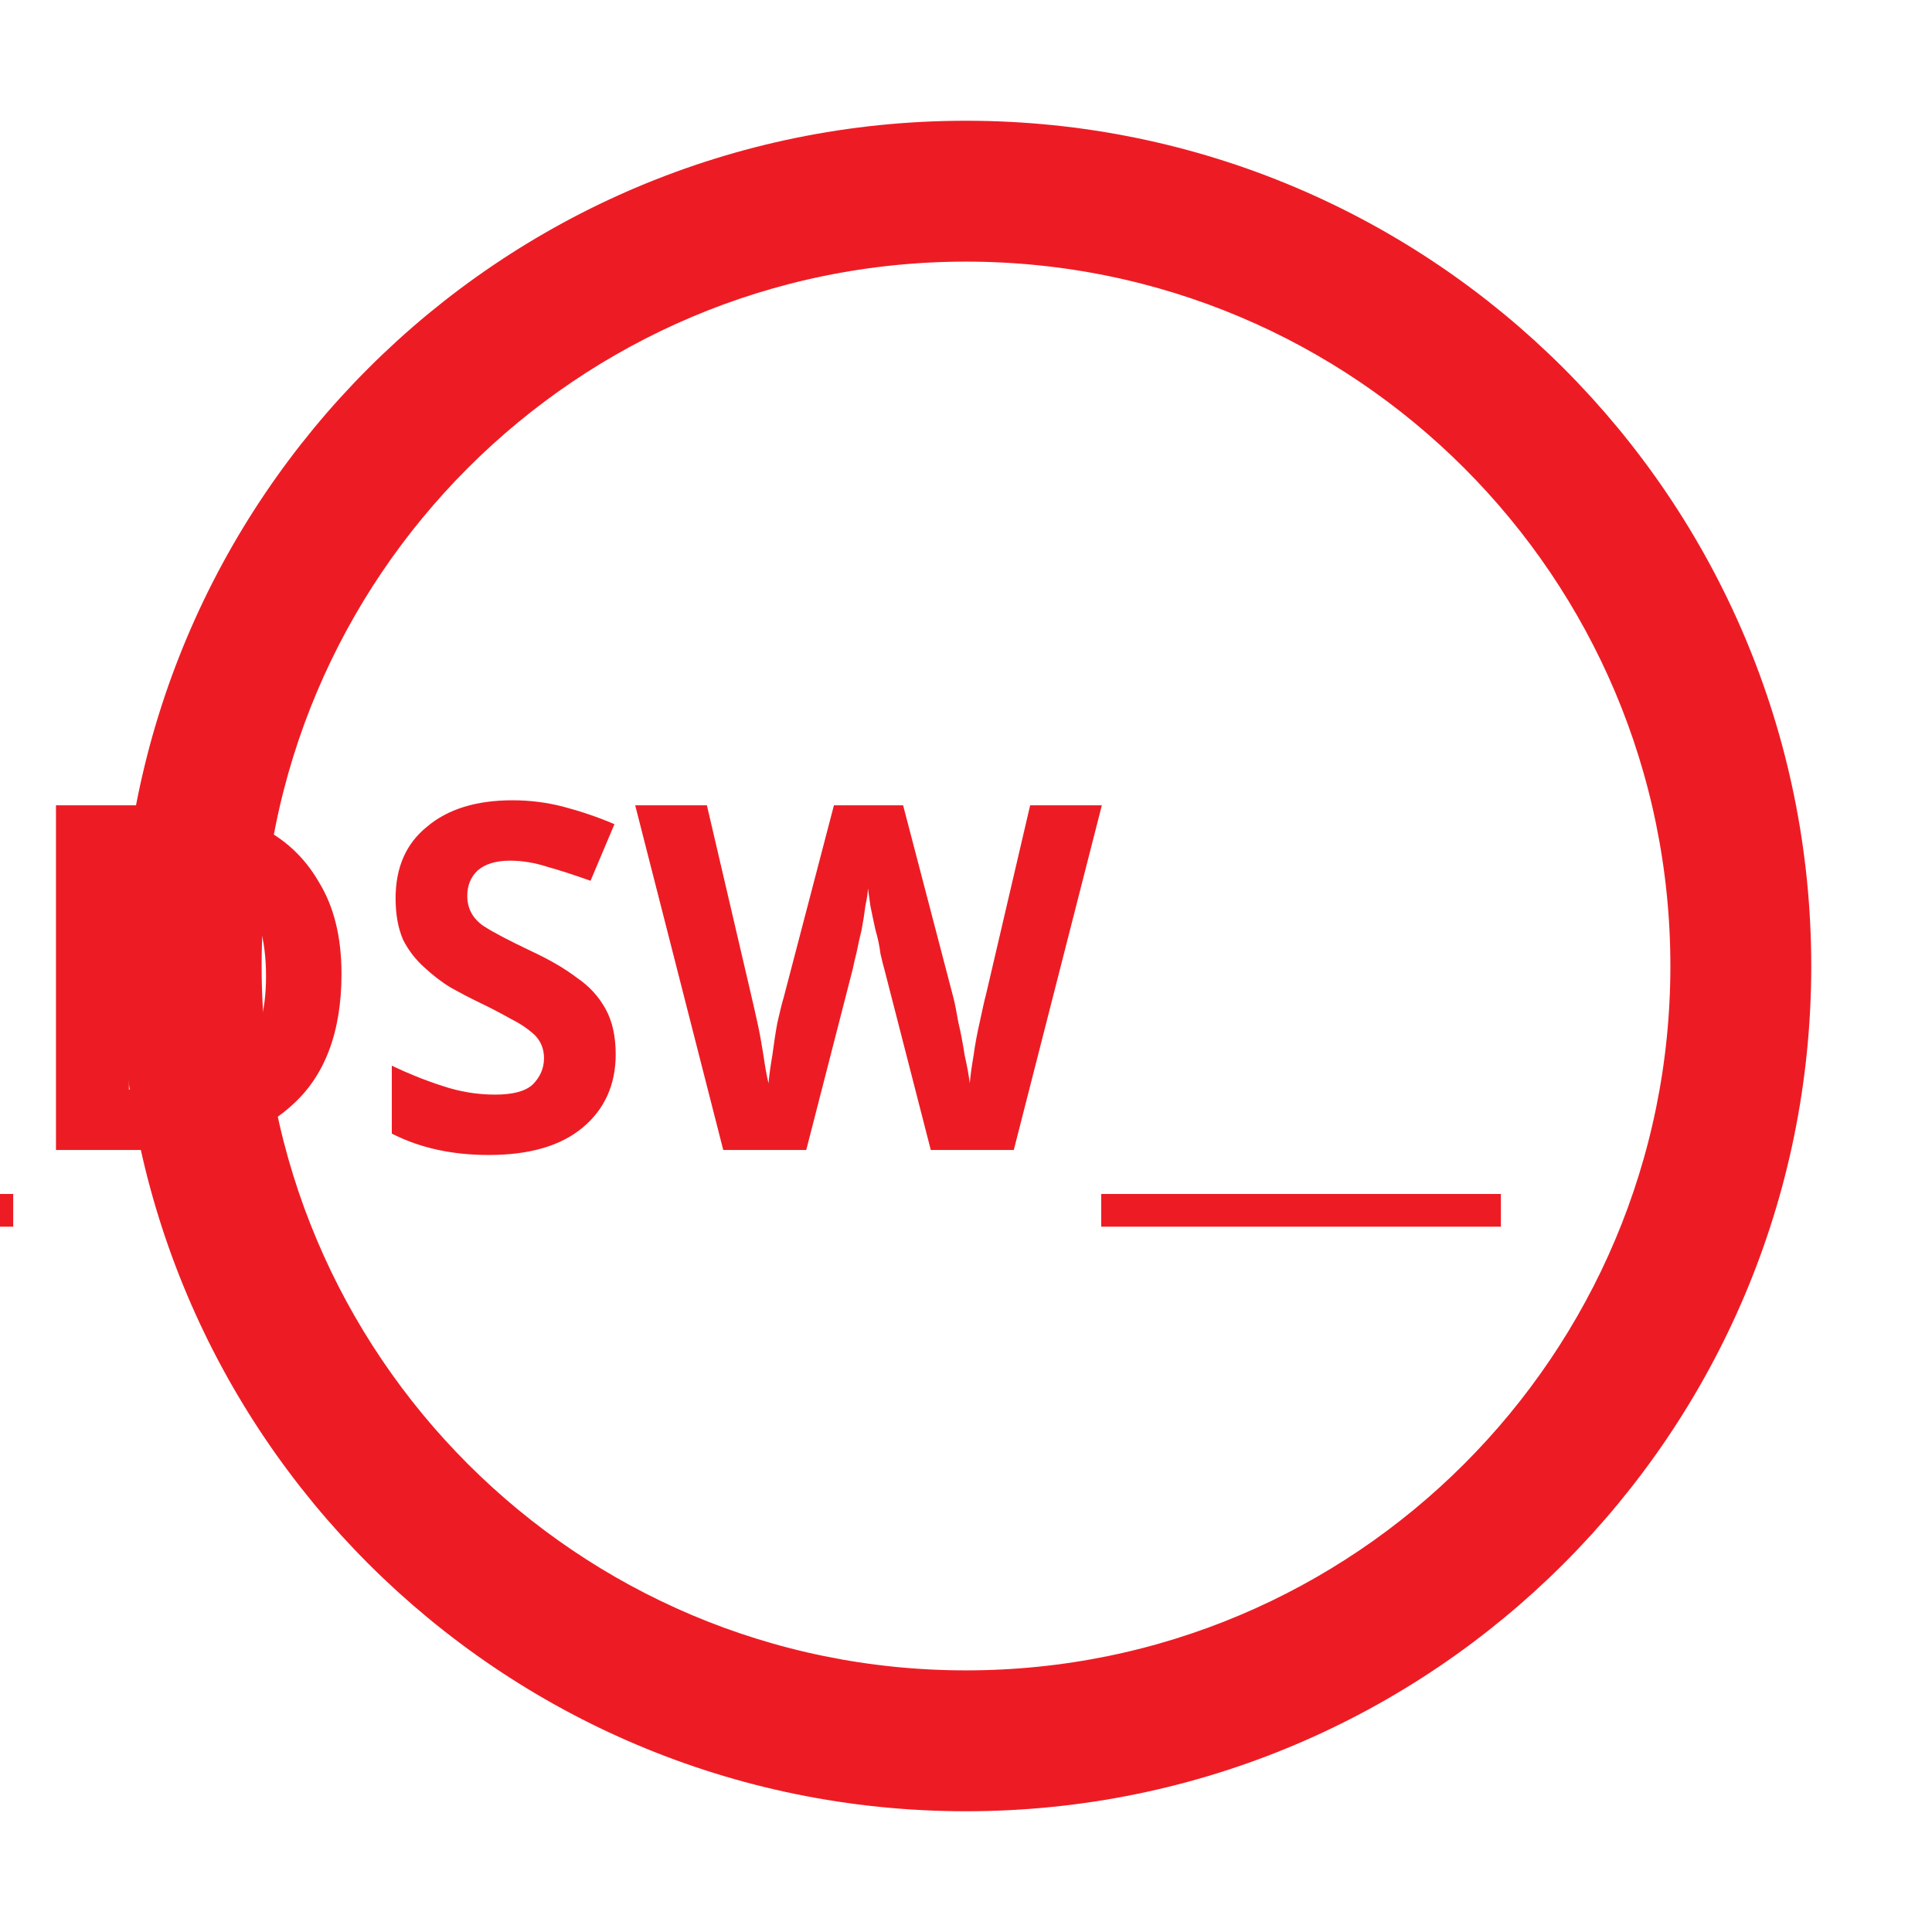
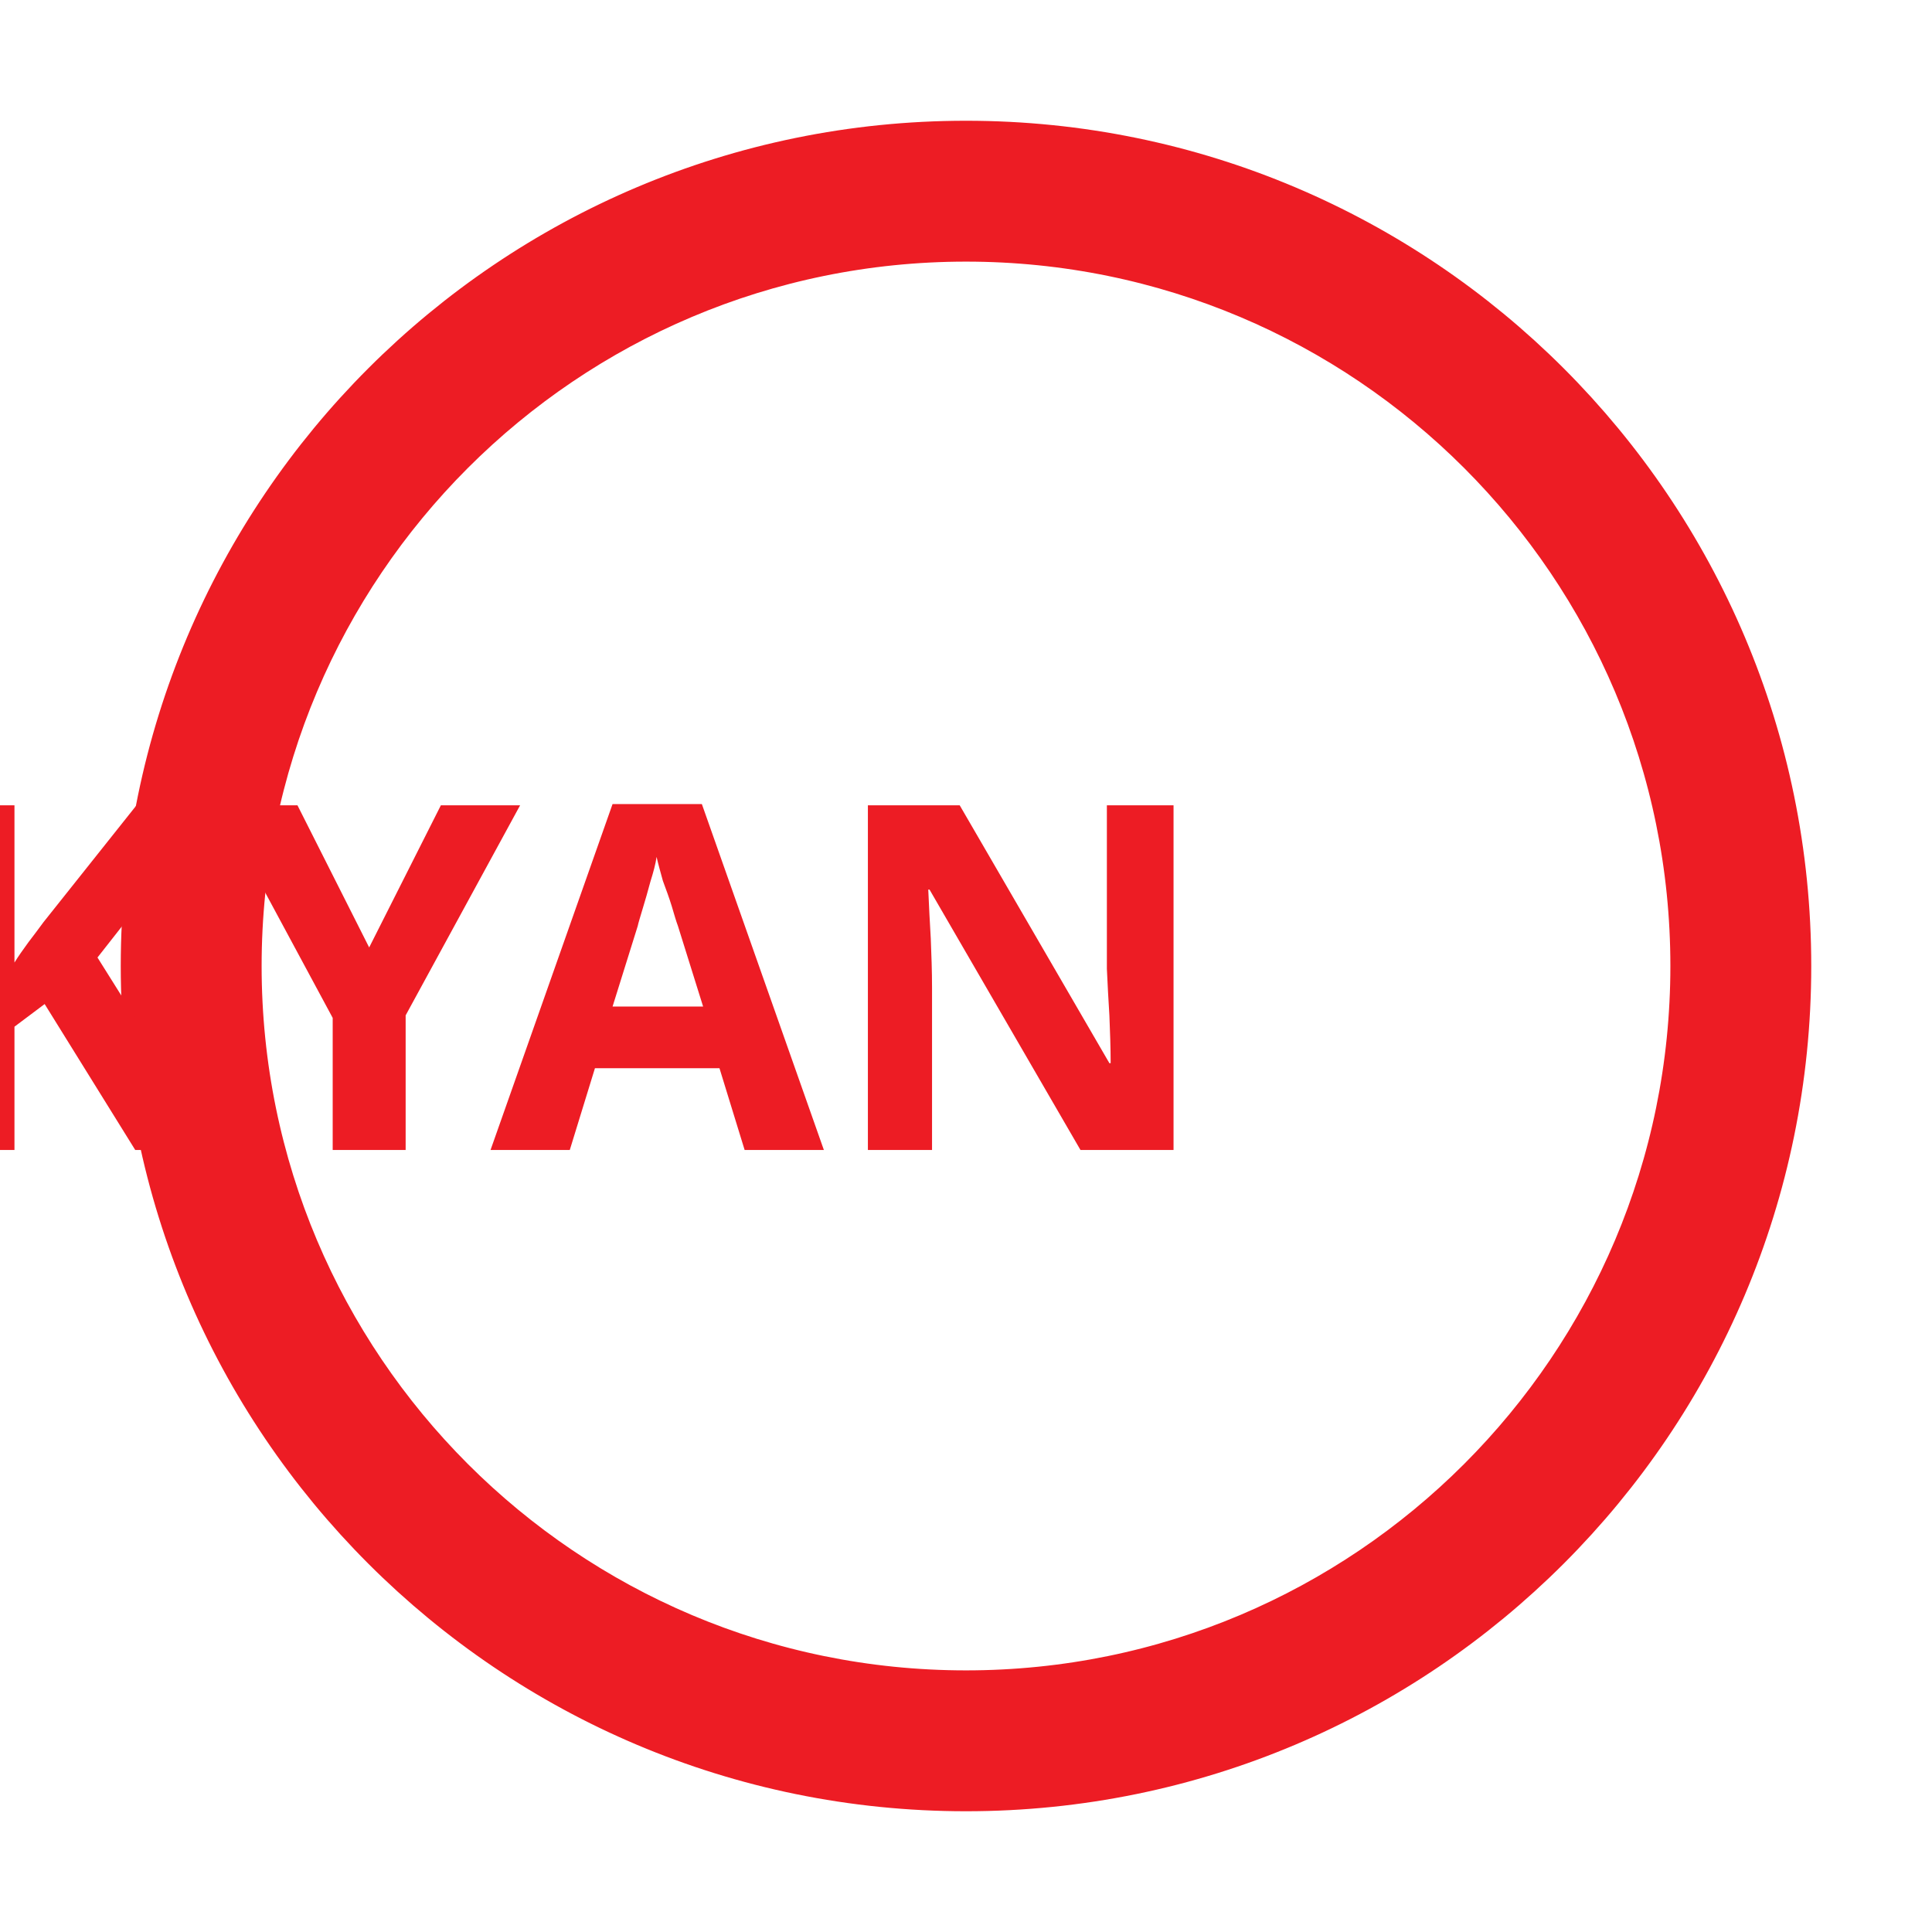
<svg xmlns="http://www.w3.org/2000/svg" id="ic_piv" width="24" height="24" viewBox="0 0 24 24" version="1.1">
  <defs id="defs4">
    <style type="text/css" id="style2">
            .cls-1{fill:#5c4b7d}.cls-2{fill:none}
        </style>
  </defs>
  <g id="Group_8935" data-name="Group 8935">
    <g id="Group_8934" data-name="Group 8934" style="stroke:#ed1c24;stroke-opacity:1">
      <path id="Path_18928" d="M12 2a10 10 0 1 0 10 10A10 10 0 0 0 12 2zm0 19.25A9.25 9.25 0 1 1 21.25 12 9.25 9.25 0 0 1 12 21.25z" class="cls-1" data-name="Path 18928" style="stroke:#ed1c24;stroke-opacity:1" />
    </g>
    <text xml:space="preserve" style="font-style:normal;font-variant:normal;font-weight:normal;font-stretch:normal;font-size:8px;line-height:1.25;font-family:sans-serif;-inkscape-font-specification:sans-serif;text-align:center;text-anchor:middle;opacity:1;fill:#ed1c24;fill-opacity:1;stroke:#ed1c24;stroke-width:0;stroke-miterlimit:4;stroke-dasharray:none;stroke-opacity:1" x="12.121" y="14.286" id="text820">
-       <tspan id="tspan818" x="12.121" y="14.286" style="font-style:normal;font-variant:normal;font-weight:bold;font-stretch:normal;font-size:6px;font-family:sans-serif;-inkscape-font-specification:'sans-serif Bold'">__DSW__</tspan>
+       <tspan id="tspan818" x="12.121" y="14.286" style="font-style:normal;font-variant:normal;font-weight:bold;font-stretch:normal;font-size:6px;font-family:sans-serif;-inkscape-font-specification:'sans-serif Bold'">KYAN</tspan>
    </text>
  </g>
  <path id="Rectangle_4543" d="M0 0h24v24H0z" class="cls-2" data-name="Rectangle 4543" />
</svg>
